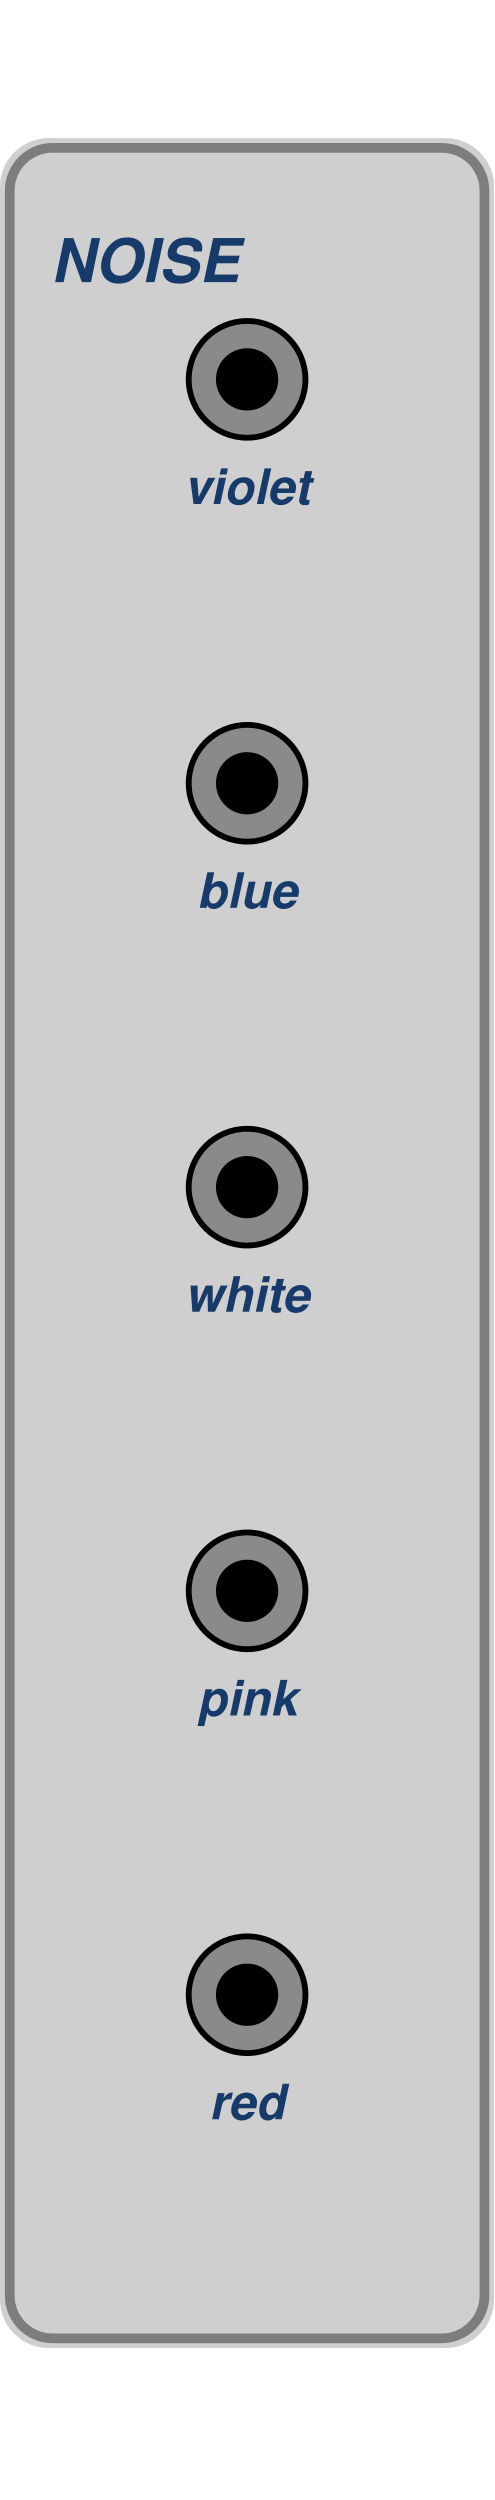
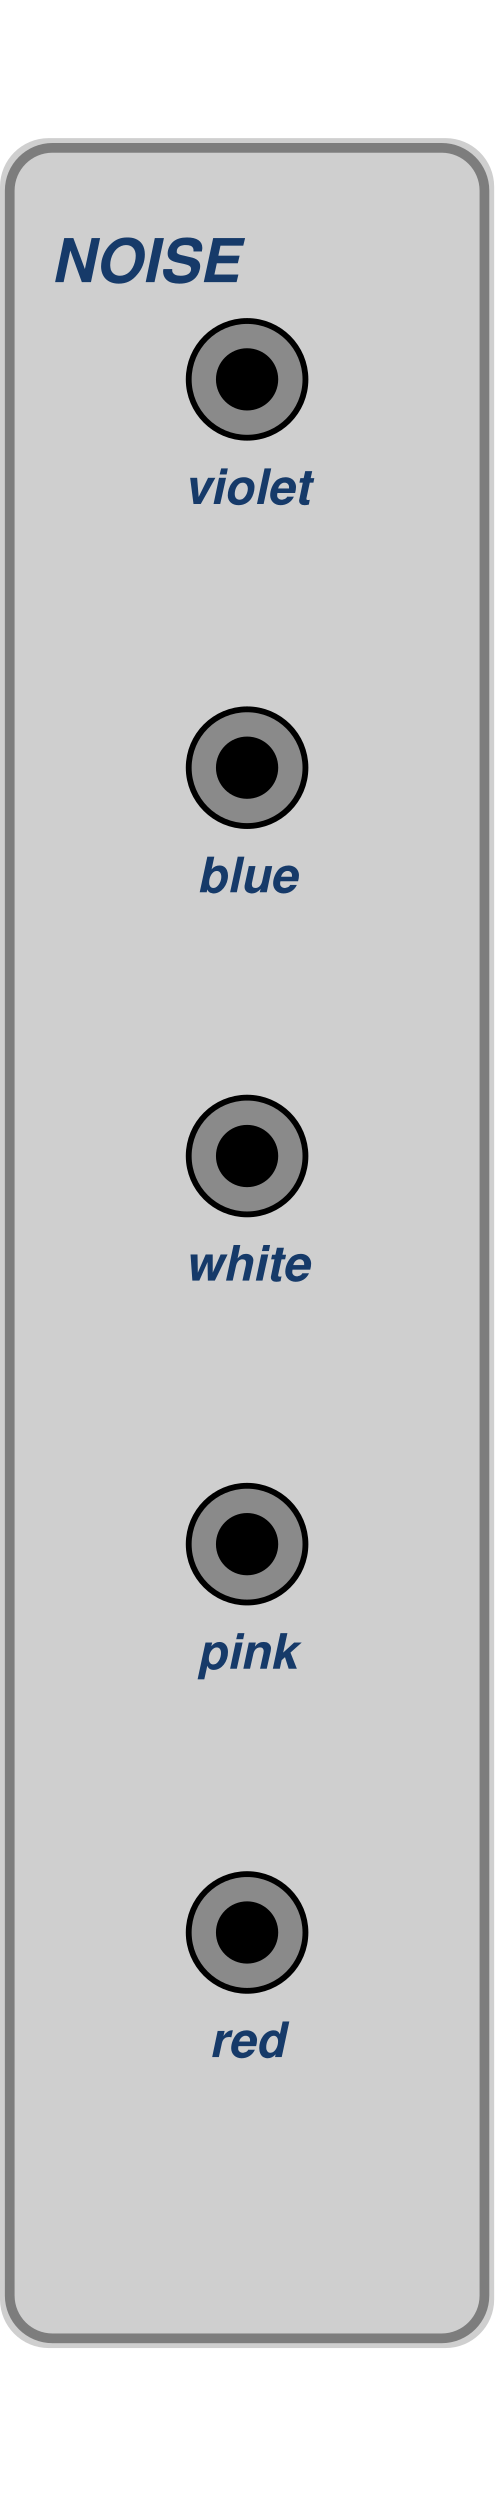
<svg xmlns="http://www.w3.org/2000/svg" width="25.4mm" height="128.5mm" viewBox="3.9 0 25.4 128.5" font-family="Arial Narrow, Helvetica, Arial, sans-serif">
  <defs>
    <radialGradient id="blueRing">
      <stop offset="0" stop-color="#1688cc" />
      <stop offset="0.55" stop-color="#006da8" />
      <stop offset="1" stop-color="#003d62" />
    </radialGradient>
    <radialGradient id="blueDial">
      <stop offset="0" stop-color="#1d79b7" />
      <stop offset="0.6" stop-color="#00639a" />
      <stop offset="1" stop-color="#00456e" />
    </radialGradient>
    <radialGradient id="knobCap">
      <stop offset="0" stop-color="#f8f8f8" />
      <stop offset="0.4" stop-color="#bfc3c5" />
      <stop offset="0.62" stop-color="#f4f4f4" />
      <stop offset="1" stop-color="#777777" />
    </radialGradient>
    <radialGradient id="redLed">
      <stop offset="0" stop-color="#ff4a4a" />
      <stop offset="0.55" stop-color="#d00000" />
      <stop offset="1" stop-color="#650000" />
    </radialGradient>
    <radialGradient id="greenLed">
      <stop offset="0" stop-color="#5cf07a" />
      <stop offset="0.55" stop-color="#12a531" />
      <stop offset="1" stop-color="#054d15" />
    </radialGradient>
    <radialGradient id="orangeLed">
      <stop offset="0" stop-color="#ffbf5c" />
      <stop offset="0.55" stop-color="#ef7d00" />
      <stop offset="1" stop-color="#7a3a00" />
    </radialGradient>
  </defs>
  <g transform="translate(3.9 7.0994)">
    <rect x="0" y="0" width="25.4" height="113.591" rx="2.5" fill="#cfcfcf" />
    <rect x="0.5" y="0.5" width="24.4" height="112.591" rx="2.2" fill="none" stroke="#7d7d7d" stroke-width="0.5" />
    <text x="7.452" y="7.4" font-size="3.106" font-weight="700" font-style="italic" fill="#163a69" text-anchor="middle" font-family="Arial Narrow, Helvetica, Arial, sans-serif">NOISE</text>
    <g data-wcoast-port="violetOut" data-wcoast-cx="12.7" data-wcoast-cy="12.4">
      <circle cx="12.7" cy="12.4" r="3" fill="#8a8a8a" stroke="#000000" stroke-width="0.3" />
      <circle cx="12.7" cy="12.4" r="1.6" fill="#000000" />
    </g>
    <text x="12.7" y="18.804" font-size="2.506" font-weight="700" font-style="italic" fill="#163a69" text-anchor="middle" font-family="Arial Narrow, Helvetica, Arial, sans-serif">violet</text>
-     <g data-wcoast-port="blueOut" data-wcoast-cx="12.7" data-wcoast-cy="33.16">
-       <circle cx="12.7" cy="33.16" r="3" fill="#8a8a8a" stroke="#000000" stroke-width="0.3" />
-       <circle cx="12.7" cy="33.16" r="1.6" fill="#000000" />
+     <g data-wcoast-port="blueOut" data-wcoast-cx="12.7" data-wcoast-cy="32.36">
+       <circle cx="12.7" cy="32.36" r="3" fill="#8a8a8a" stroke="#000000" stroke-width="0.3" />
+       <circle cx="12.7" cy="32.36" r="1.6" fill="#000000" />
    </g>
-     <text x="12.7" y="39.564" font-size="2.506" font-weight="700" font-style="italic" fill="#163a69" text-anchor="middle" font-family="Arial Narrow, Helvetica, Arial, sans-serif">blue</text>
-     <g data-wcoast-port="whiteOut" data-wcoast-cx="12.7" data-wcoast-cy="53.92">
-       <circle cx="12.7" cy="53.92" r="3" fill="#8a8a8a" stroke="#000000" stroke-width="0.3" />
-       <circle cx="12.7" cy="53.92" r="1.6" fill="#000000" />
+     <text x="12.7" y="38.764" font-size="2.506" font-weight="700" font-style="italic" fill="#163a69" text-anchor="middle" font-family="Arial Narrow, Helvetica, Arial, sans-serif">blue</text>
+     <g data-wcoast-port="whiteOut" data-wcoast-cx="12.7" data-wcoast-cy="52.32">
+       <circle cx="12.7" cy="52.32" r="3" fill="#8a8a8a" stroke="#000000" stroke-width="0.3" />
+       <circle cx="12.7" cy="52.32" r="1.6" fill="#000000" />
    </g>
-     <text x="12.7" y="60.324" font-size="2.506" font-weight="700" font-style="italic" fill="#163a69" text-anchor="middle" font-family="Arial Narrow, Helvetica, Arial, sans-serif">white</text>
-     <g data-wcoast-port="pinkOut" data-wcoast-cx="12.7" data-wcoast-cy="74.67">
-       <circle cx="12.7" cy="74.67" r="3" fill="#8a8a8a" stroke="#000000" stroke-width="0.3" />
-       <circle cx="12.7" cy="74.67" r="1.6" fill="#000000" />
+     <text x="12.7" y="58.724" font-size="2.506" font-weight="700" font-style="italic" fill="#163a69" text-anchor="middle" font-family="Arial Narrow, Helvetica, Arial, sans-serif">white</text>
+     <g data-wcoast-port="pinkOut" data-wcoast-cx="12.7" data-wcoast-cy="72.27">
+       <circle cx="12.7" cy="72.27" r="3" fill="#8a8a8a" stroke="#000000" stroke-width="0.3" />
+       <circle cx="12.7" cy="72.27" r="1.6" fill="#000000" />
    </g>
-     <text x="12.7" y="81.074" font-size="2.506" font-weight="700" font-style="italic" fill="#163a69" text-anchor="middle" font-family="Arial Narrow, Helvetica, Arial, sans-serif">pink</text>
-     <g data-wcoast-port="redOut" data-wcoast-cx="12.7" data-wcoast-cy="95.43">
-       <circle cx="12.7" cy="95.43" r="3" fill="#8a8a8a" stroke="#000000" stroke-width="0.3" />
-       <circle cx="12.7" cy="95.43" r="1.6" fill="#000000" />
+     <text x="12.7" y="78.674" font-size="2.506" font-weight="700" font-style="italic" fill="#163a69" text-anchor="middle" font-family="Arial Narrow, Helvetica, Arial, sans-serif">pink</text>
+     <g data-wcoast-port="redOut" data-wcoast-cx="12.7" data-wcoast-cy="92.23">
+       <circle cx="12.7" cy="92.23" r="3" fill="#8a8a8a" stroke="#000000" stroke-width="0.3" />
+       <circle cx="12.7" cy="92.23" r="1.6" fill="#000000" />
    </g>
-     <text x="12.7" y="101.834" font-size="2.506" font-weight="700" font-style="italic" fill="#163a69" text-anchor="middle" font-family="Arial Narrow, Helvetica, Arial, sans-serif">red</text>
+     <text x="12.7" y="98.634" font-size="2.506" font-weight="700" font-style="italic" fill="#163a69" text-anchor="middle" font-family="Arial Narrow, Helvetica, Arial, sans-serif">red</text>
  </g>
</svg>
